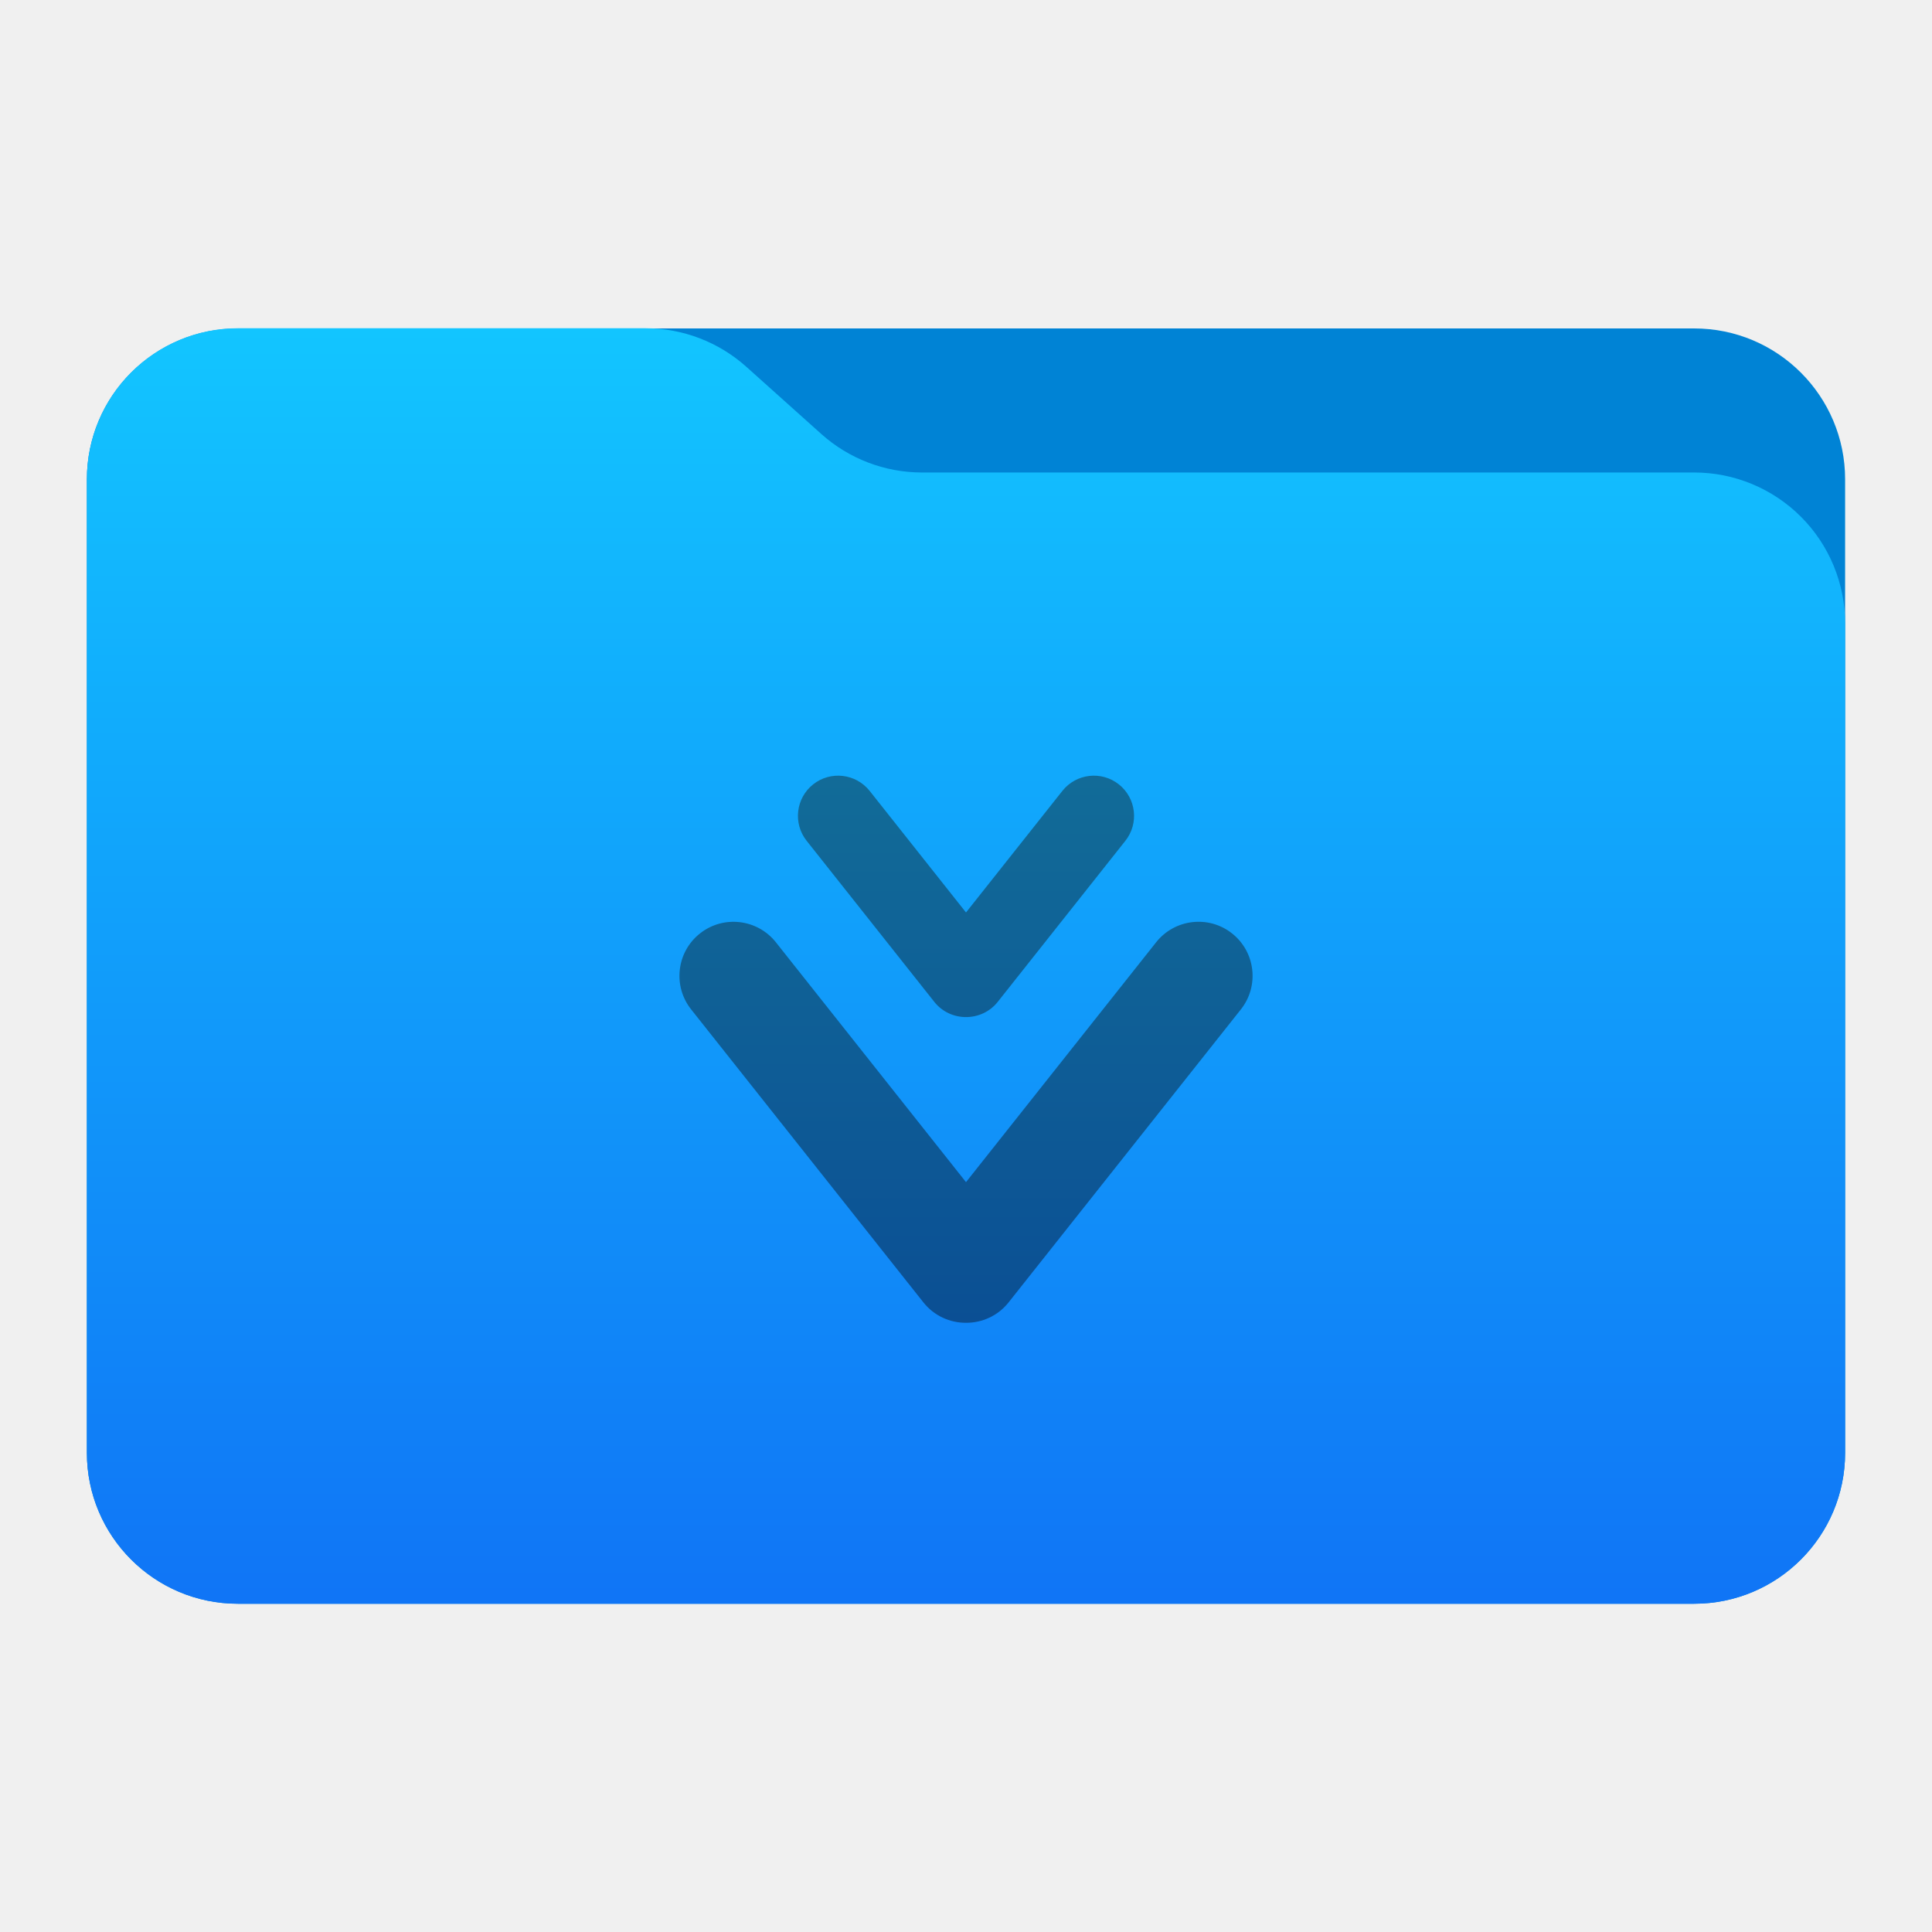
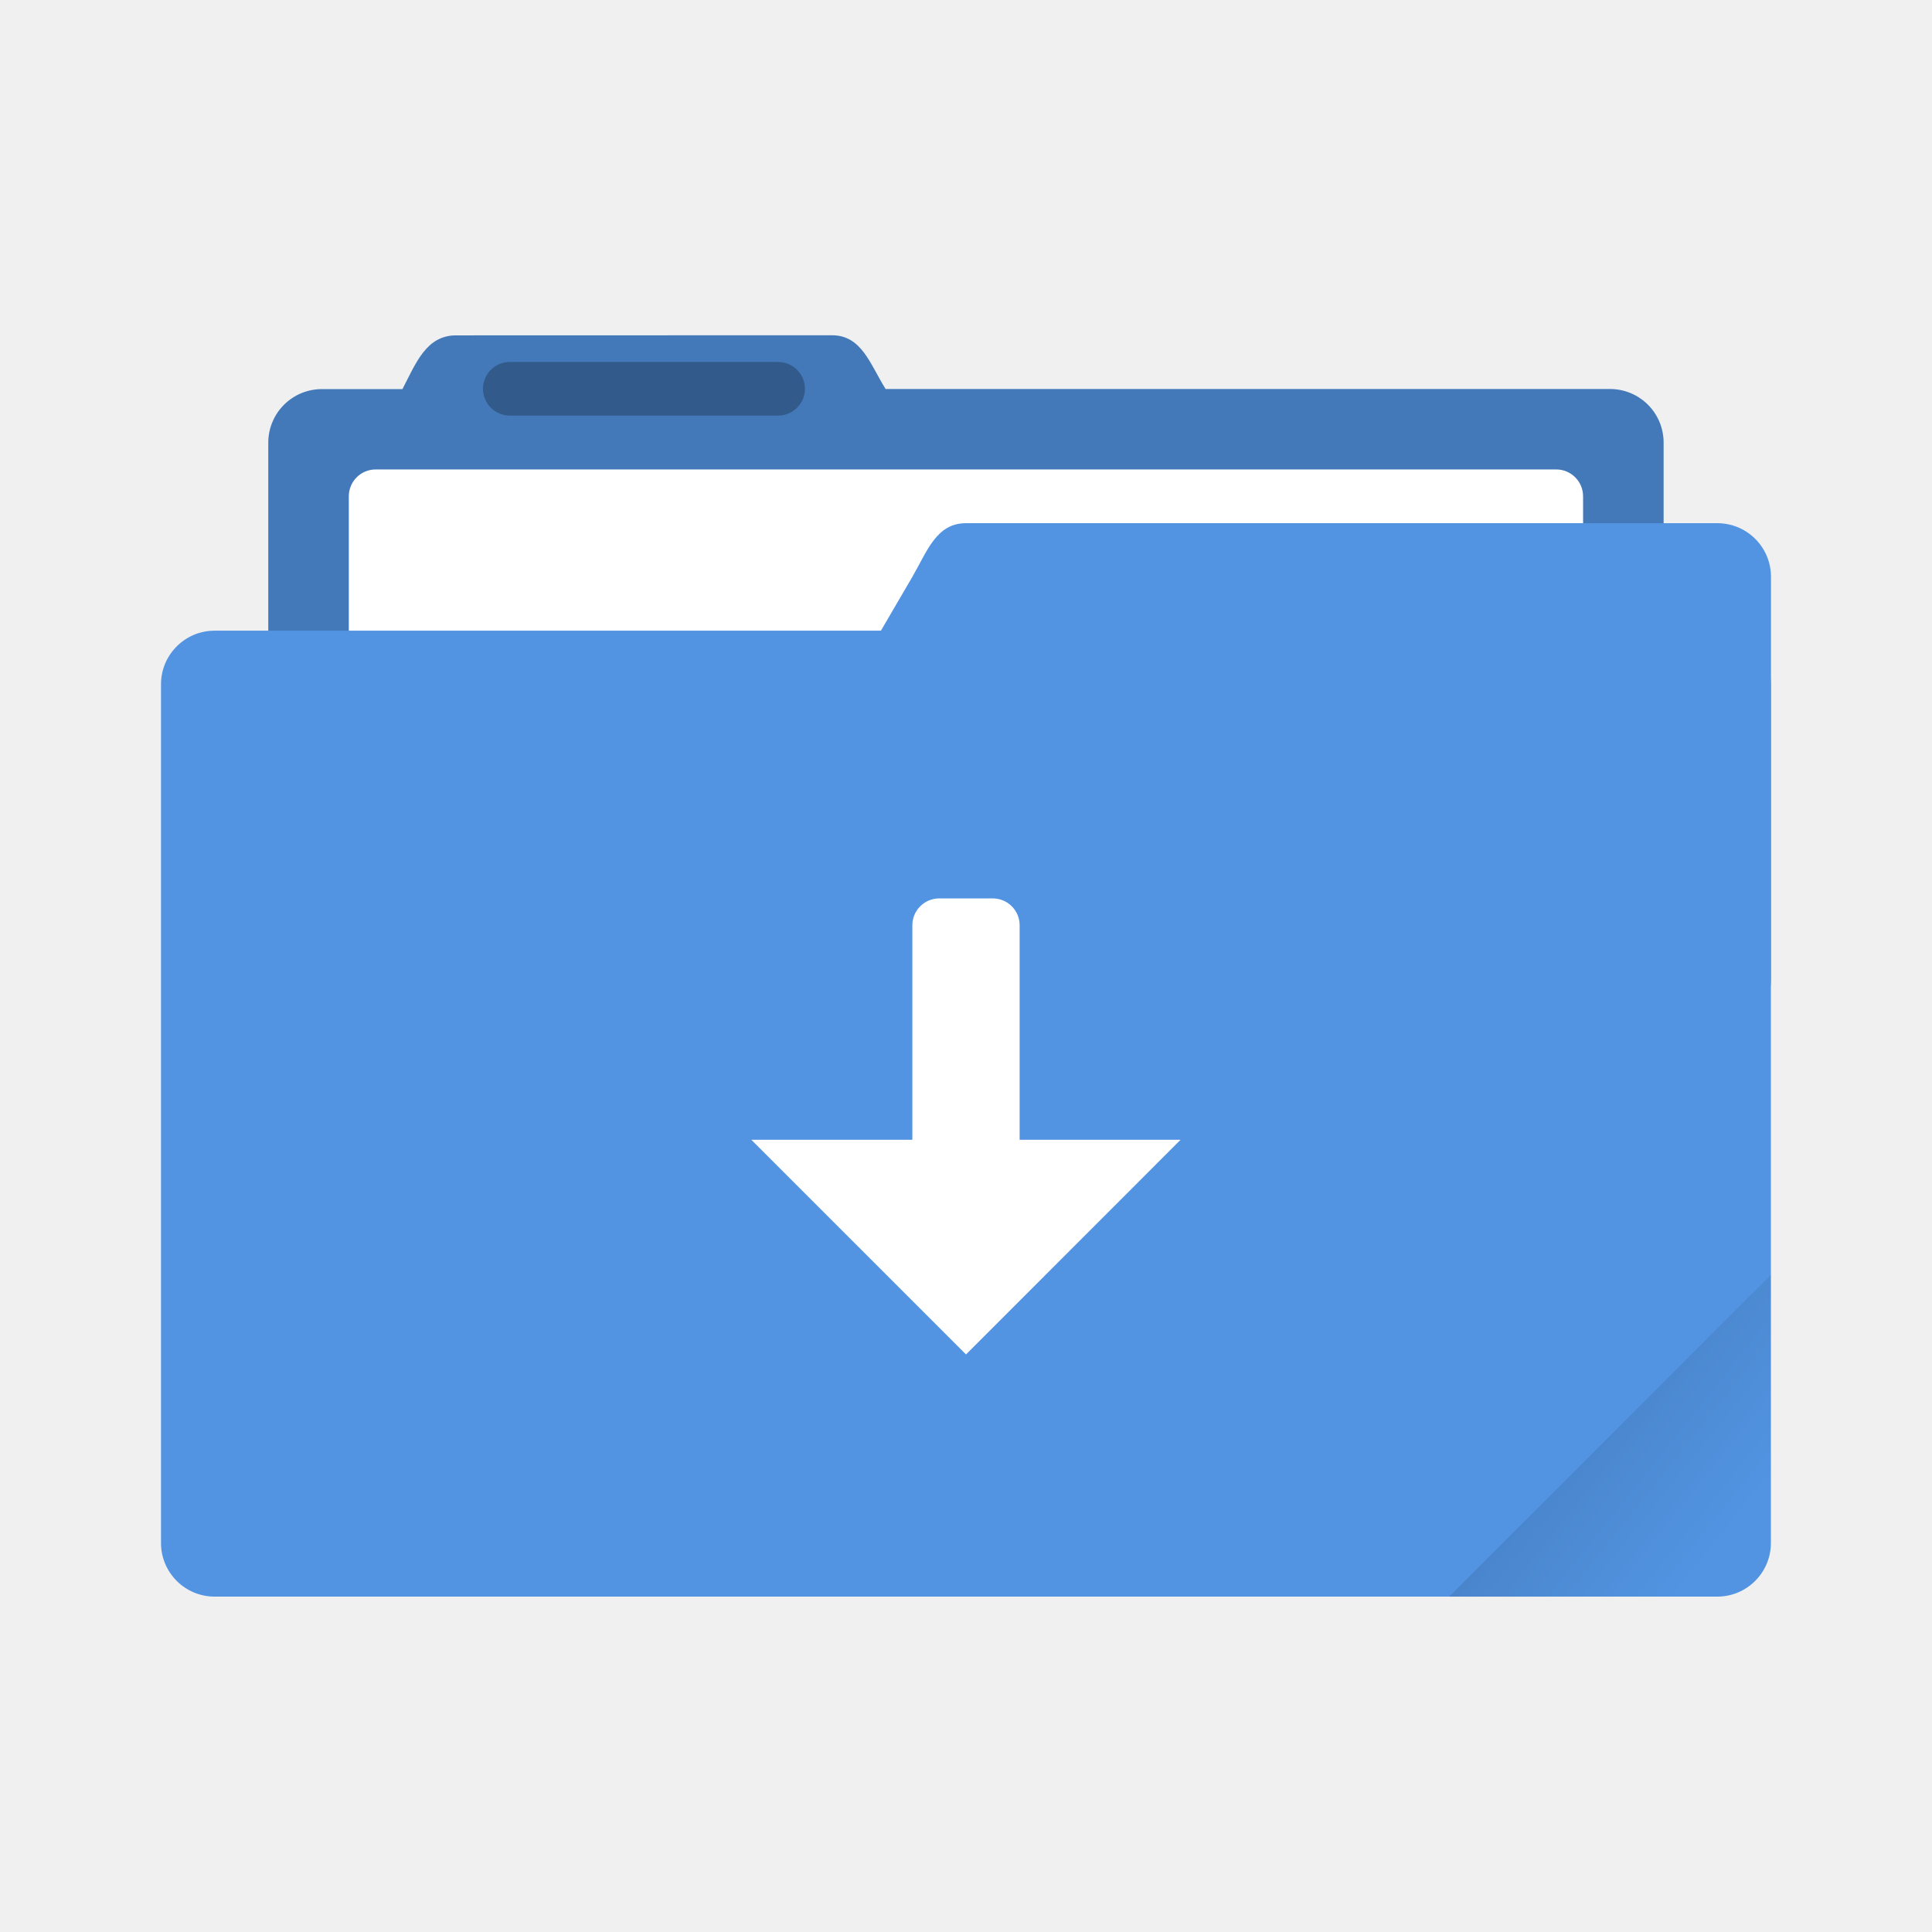
- <svg xmlns="http://www.w3.org/2000/svg" style="clip-rule:evenodd;fill-rule:evenodd;stroke-linejoin:round;stroke-miterlimit:2" version="1.1" viewBox="0 0 64 64">
-   <path d="m61.122 15.88c0-2.762-2.239-5-5-5h-48.244c-2.761 0-5 2.238-5 5v32.246c0 2.761 2.239 5 5 5h48.244c2.761 0 5-2.239 5-5v-32.246z" style="fill:#0083d5" />
-   <path d="m61.122 20.652c0-1.326-0.527-2.598-1.465-3.536-0.938-0.937-2.209-1.464-3.535-1.464h-25.58c-1.232 0-2.42-0.455-3.337-1.277-0.768-0.689-1.713-1.535-2.481-2.224-0.917-0.822-2.105-1.277-3.337-1.277h-13.509c-1.326 0-2.597 0.527-3.535 1.465-0.938 0.937-1.465 2.209-1.465 3.535v32.252c0 2.761 2.239 5 5 5h48.244c2.761 0 5-2.239 5-5v-27.474z" style="fill:url(#_Linear1)" />
-   <path d="m32 39.16l6.3-7.948c0.614-0.773 1.742-0.904 2.515-0.29 0.775 0.614 0.905 1.741 0.291 2.515l-7.694 9.705c-0.354 0.448-0.881 0.68-1.412 0.677-0.531 3e-3 -1.057-0.229-1.412-0.677l-7.693-9.704c-0.614-0.774-0.484-1.902 0.291-2.515 0.773-0.614 1.901-0.483 2.515 0.29l6.299 7.947zm0-8.933l3.193-4.028c0.456-0.575 1.294-0.673 1.87-0.216 0.576 0.456 0.673 1.295 0.216 1.87l-4.228 5.335c-0.264 0.333-0.656 0.505-1.051 0.504-0.395 1e-3 -0.787-0.171-1.05-0.504l-4.229-5.335c-0.457-0.575-0.36-1.414 0.216-1.87 0.576-0.457 1.414-0.359 1.871 0.216l3.192 4.028z" style="fill:url(#_Linear2)" />
-   <defs>
-     <linearGradient id="_Linear1" x2="1" gradientTransform="matrix(2.54933e-15,-41.6338,41.6338,2.54933e-15,897.879,52.7218)" gradientUnits="userSpaceOnUse">
-       <stop style="stop-color:#1075f6" offset="0" />
-       <stop style="stop-color:#12c5ff" offset="1" />
-     </linearGradient>
-     <linearGradient id="_Linear2" x2="1" gradientTransform="matrix(-.00891646 -19.0606 19.0606 -.00891646 962.684 43.3841)" gradientUnits="userSpaceOnUse">
-       <stop style="stop-color:#0b4f94" offset="0" />
-       <stop style="stop-color:#126d98" offset="1" />
+ <svg xmlns="http://www.w3.org/2000/svg" width="240" height="240" version="1.1" viewBox="0 0 63.499 63.499" id="svg29">
+   <defs id="defs7">
+     <linearGradient id="a" x1="-197.1" x2="-196.91" y1="217.68" y2="219.37" gradientTransform="rotate(-45,-281.8602,-116.7471)" gradientUnits="userSpaceOnUse">
+       <stop offset="0" id="stop2" />
+       <stop stop-opacity="0" offset="1" id="stop4" />
    </linearGradient>
  </defs>
+   <g id="g853" transform="matrix(3.333058,0,0,3.333058,3.528375,-152.1094)">
+     <g id="g25" transform="translate(0,-233.5043)">
+       <path style="fill:#5294e2;paint-order:markers stroke fill" id="path9" d="m 3.44,282.448 c -0.294,0 -0.395,0.269 -0.53,0.53 H 2.117 a 0.528,0.528 0 0 0 -0.53,0.528 v 5.292 c 0,0.293 0.237,0.53 0.53,0.53 h 12.7 c 0.293,0 0.529,-0.237 0.529,-0.53 v -5.292 a 0.528,0.528 0 0 0 -0.53,-0.529 H 7.674 c -0.155,-0.249 -0.236,-0.53 -0.53,-0.53 z" />
+       <path style="opacity:0.18;paint-order:markers stroke fill" id="path11" d="m 3.44,282.448 c -0.294,0 -0.395,0.269 -0.53,0.53 H 2.117 a 0.528,0.528 0 0 0 -0.53,0.528 v 5.292 c 0,0.293 0.237,0.53 0.53,0.53 h 12.7 c 0.293,0 0.529,-0.237 0.529,-0.53 v -5.292 a 0.528,0.528 0 0 0 -0.53,-0.529 H 7.674 c -0.155,-0.249 -0.236,-0.53 -0.53,-0.53 z" />
+       <rect style="fill:#ffffff;paint-order:markers stroke fill" id="rect13" ry="0.265" height="5.027" width="12.171" y="283.77" x="2.381" />
+       <rect style="fill:#5294e2;paint-order:markers stroke fill" id="rect15" ry="0.529" height="9.525" width="15.875" y="285.36" x="0.529" />
+       <path style="fill:#5294e2;paint-order:markers stroke fill" id="path17" d="m 8.467,284.3 h 7.408 c 0.293,0 0.53,0.236 0.53,0.53 v 3.968 c 0,0.293 -0.237,0.529 -0.53,0.529 H 6.152 c -0.294,0 -0.677,-0.276 -0.53,-0.53 l 2.316,-3.968 C 8.085,284.576 8.174,284.3 8.467,284.3 Z" />
+       <rect style="opacity:0.25;paint-order:stroke markers fill" id="rect19" ry="0.265" height="0.529" width="3.175" y="282.71" x="3.704" />
+       <rect style="fill:#ffffff;paint-order:stroke markers fill" id="rect21" ry="0.265" height="3.44" width="1.058" y="288" x="7.938" />
+       <path style="fill:#ffffff;paint-order:stroke markers fill" id="path23" d="m 6.35,290.38 h 4.233 l -2.116,2.117 z" />
+     </g>
+     <path id="path27" style="opacity:0.1;fill:url(#a);paint-order:stroke markers fill" d="m 16.404,58.207 -3.174,3.175 h 2.646 c 0.293,0 0.529,-0.236 0.529,-0.529 z" />
+   </g>
</svg>
